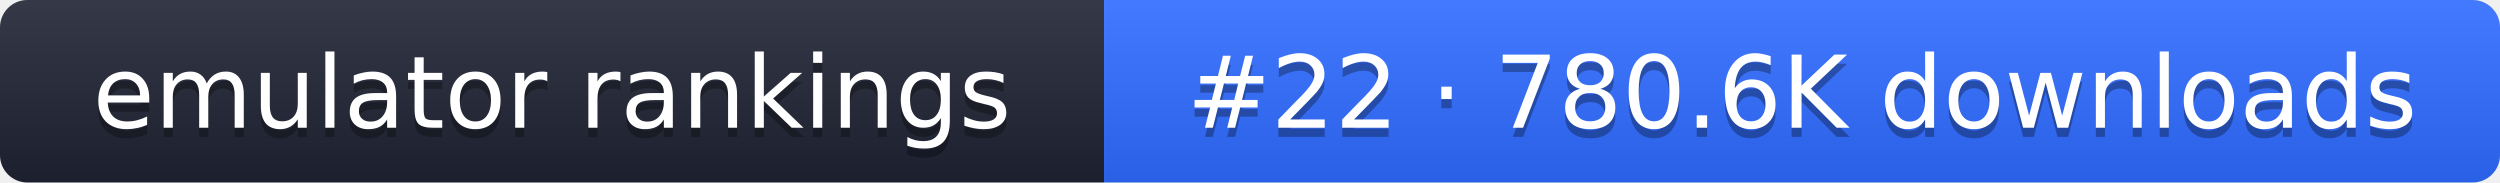
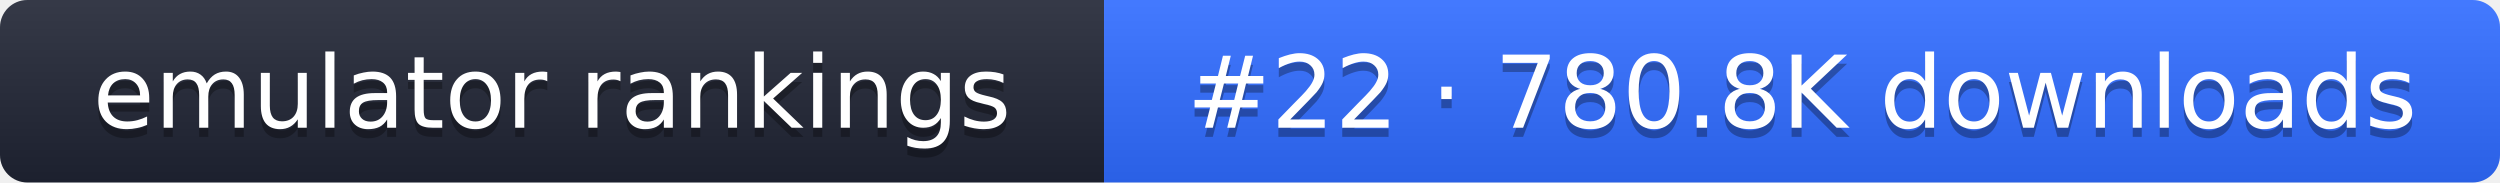
- <svg xmlns="http://www.w3.org/2000/svg" width="274" height="20" role="img" aria-label="emulator rankings: #22 · 780.6K downloads">
+ <svg xmlns="http://www.w3.org/2000/svg" width="274" height="20" role="img" aria-label="emulator rankings: #22 · 780.8K downloads">
  <linearGradient id="g" x2="0" y2="100%">
    <stop offset="0" stop-color="#fff" stop-opacity=".1" />
    <stop offset="1" stop-opacity=".1" />
  </linearGradient>
  <clipPath id="r">
    <rect width="274" height="20" rx="3" fill="#fff" />
  </clipPath>
  <g clip-path="url(#r)">
    <rect width="121" height="20" fill="#1f2433" />
    <rect x="121" width="153" height="20" fill="#2f6bff" />
    <rect width="274" height="20" fill="url(#g)" />
  </g>
  <g fill="#fff" text-anchor="middle" font-family="Verdana,DejaVu Sans,sans-serif" font-size="11">
    <text x="60.5" y="15" fill="#010101" fill-opacity=".3">emulator rankings</text>
    <text x="60.5" y="14">emulator rankings</text>
-     <text x="197.5" y="15" fill="#010101" fill-opacity=".3">#22 · 780.6K downloads</text>
-     <text x="197.5" y="14">#22 · 780.6K downloads</text>
+     <text x="197.5" y="15" fill="#010101" fill-opacity=".3">#22 · 780.8K downloads</text>
+     <text x="197.5" y="14">#22 · 780.8K downloads</text>
  </g>
</svg>
